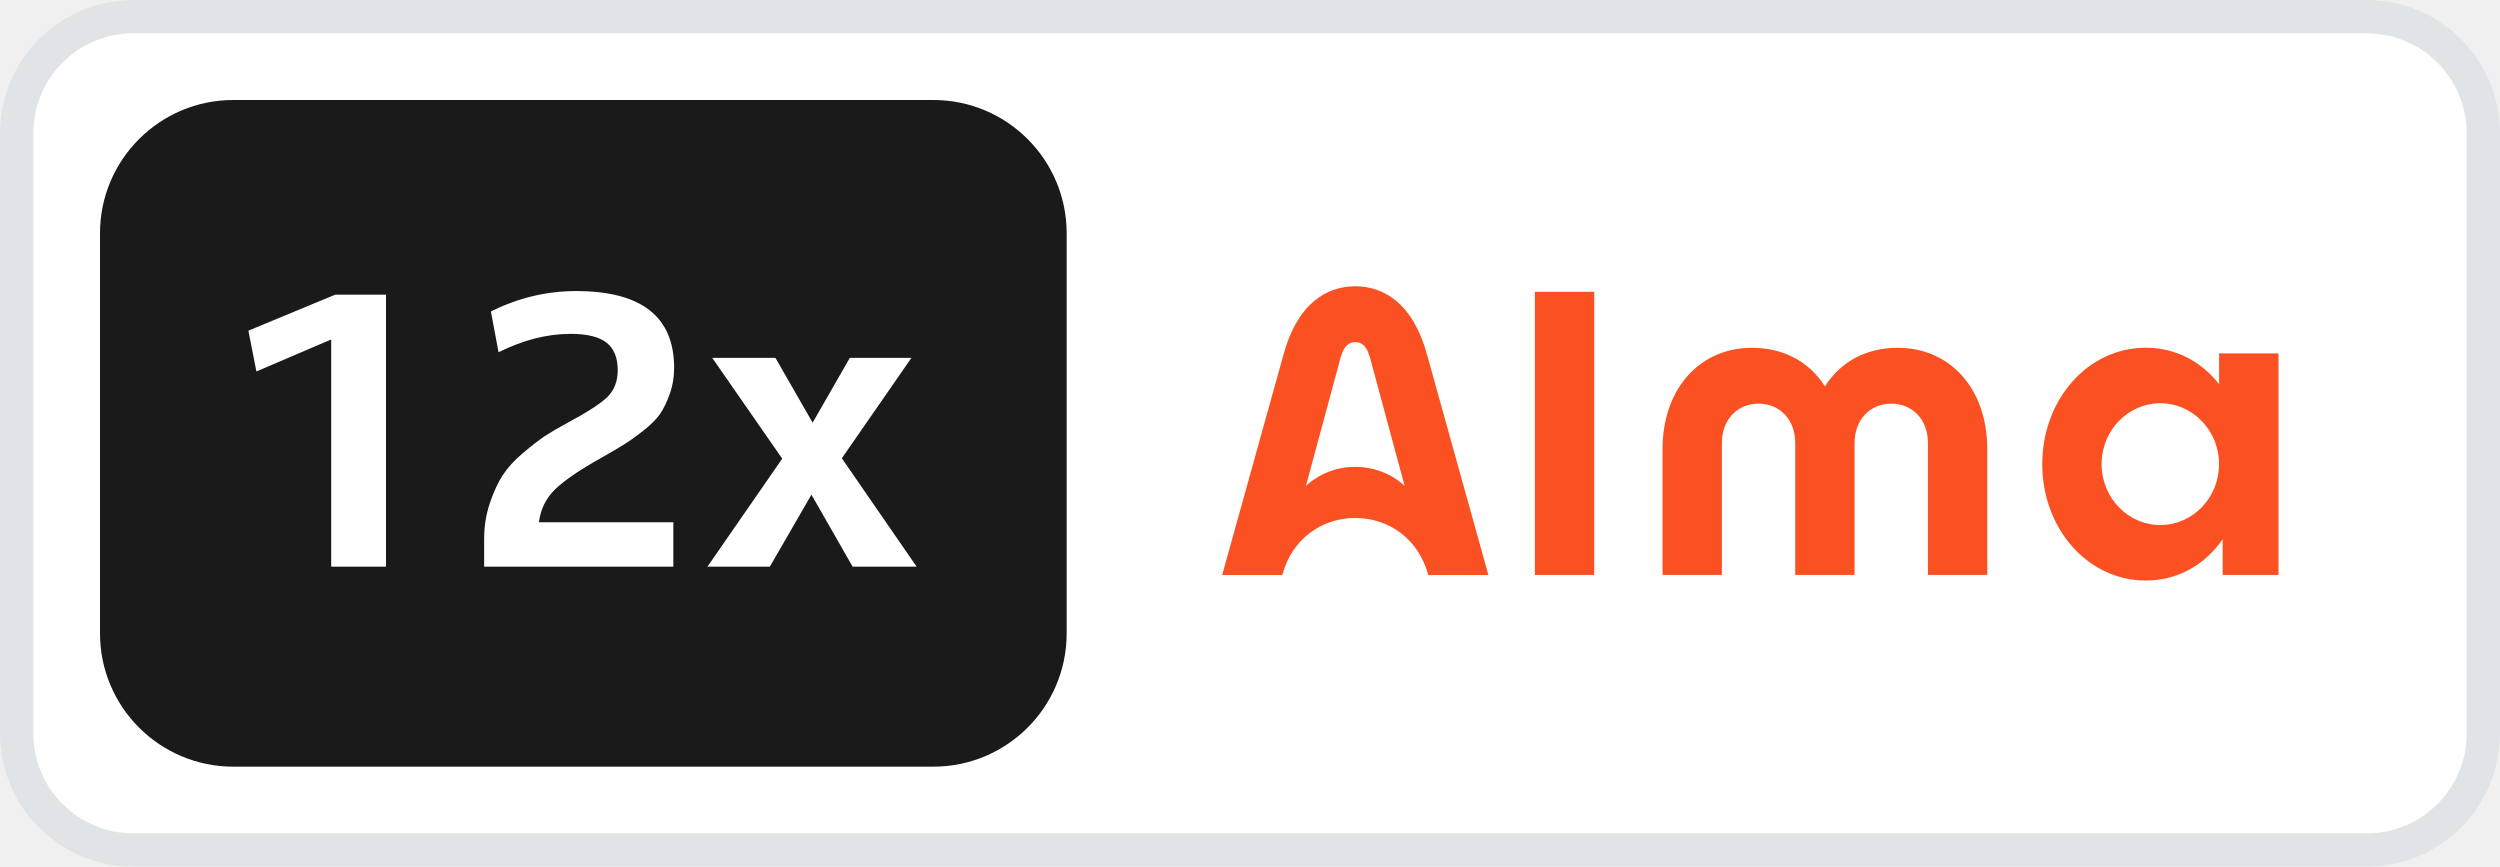
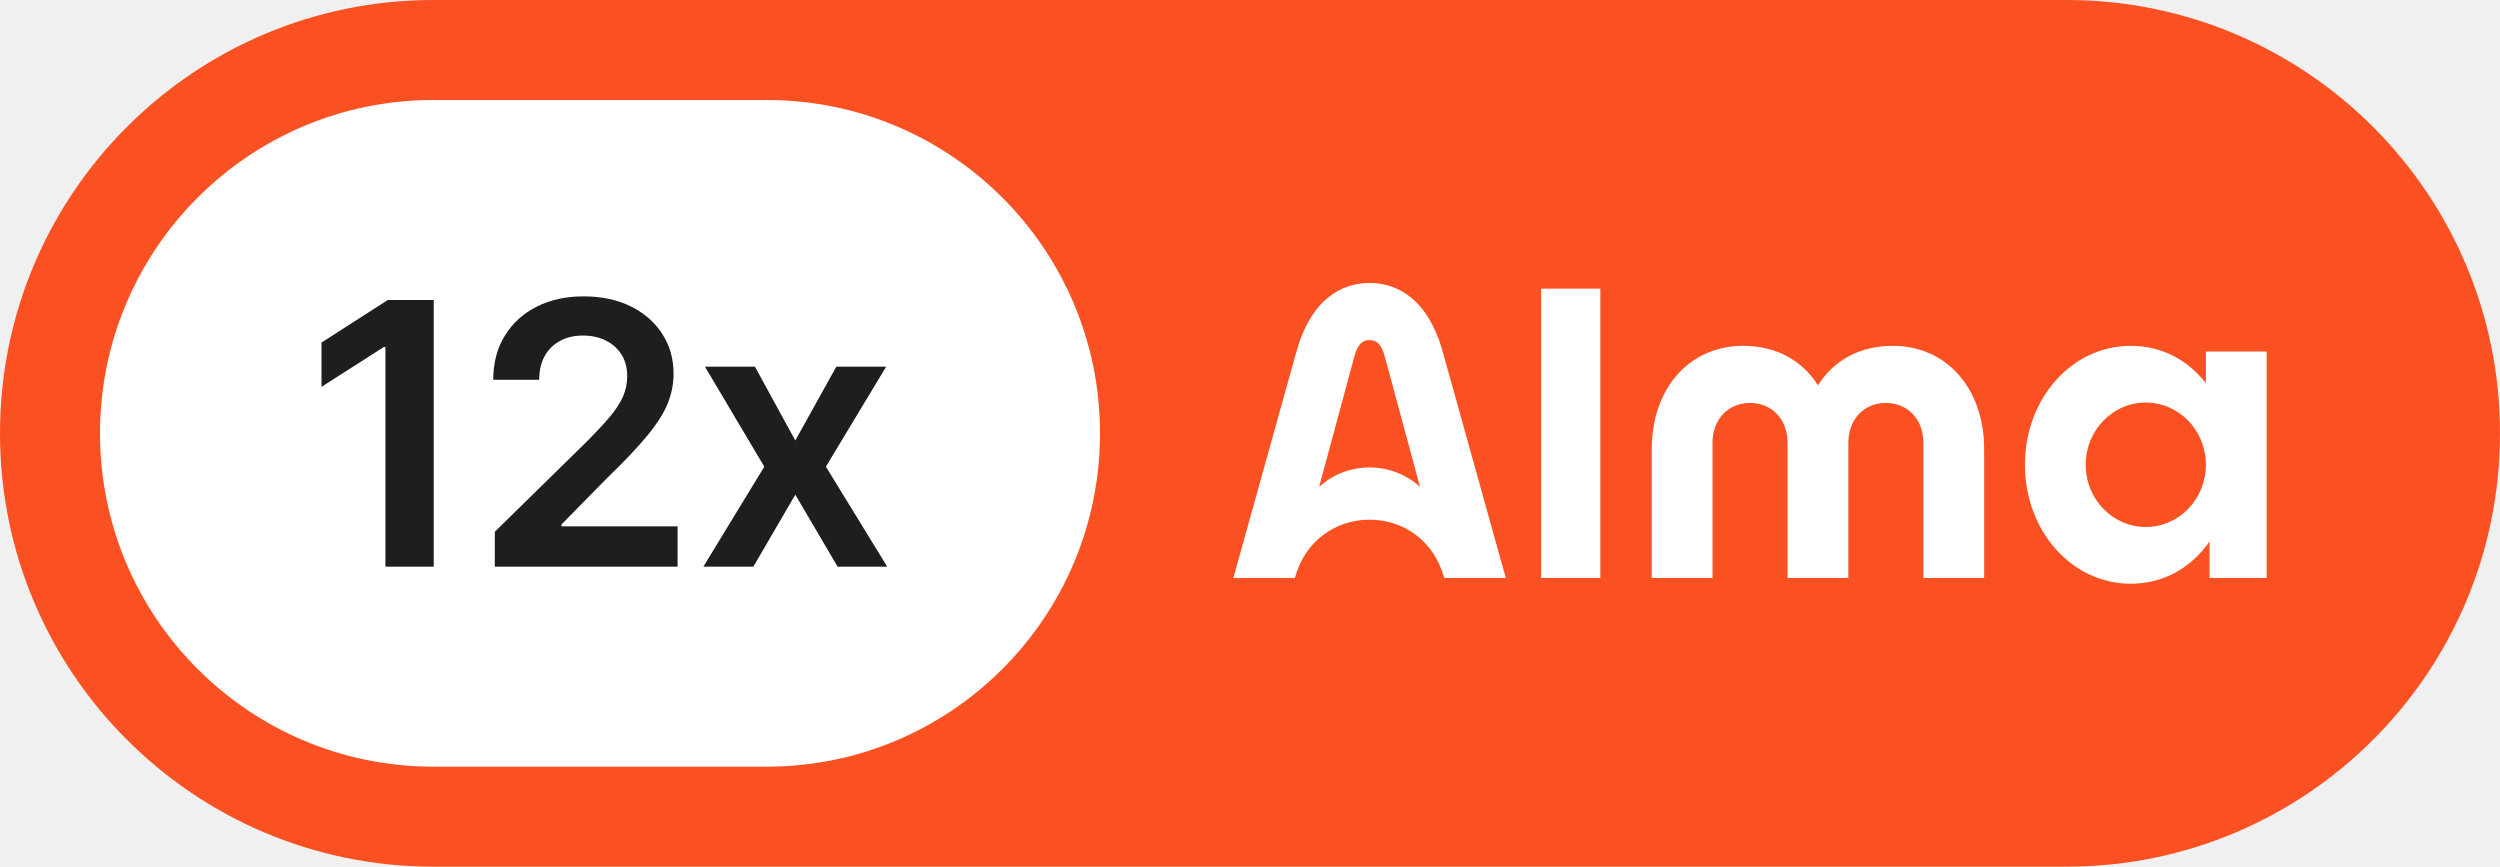
<svg xmlns="http://www.w3.org/2000/svg" width="75" height="26" viewBox="0 0 75 26" fill="none">
-   <rect x="0.5" y="0.5" width="74" height="25" rx="3.5" fill="white" />
-   <rect x="3" y="3" width="29" height="20" rx="4" fill="#1A1A1A" />
-   <path d="M7.692 11.144L7.452 9.92L10.056 8.84H11.58V17H9.936V10.184L7.692 11.144ZM20.2 15.668V17H14.524V16.184C14.524 15.8 14.58 15.44 14.692 15.104C14.804 14.768 14.932 14.488 15.076 14.264C15.228 14.032 15.432 13.808 15.688 13.592C15.944 13.376 16.16 13.208 16.336 13.088C16.52 12.968 16.752 12.832 17.032 12.68C17.616 12.368 18.012 12.112 18.22 11.912C18.428 11.704 18.532 11.436 18.532 11.108C18.532 10.732 18.42 10.456 18.196 10.28C17.972 10.104 17.612 10.016 17.116 10.016C16.412 10.016 15.692 10.2 14.956 10.568L14.728 9.344C15.544 8.936 16.396 8.732 17.284 8.732C19.244 8.732 20.224 9.5 20.224 11.036C20.224 11.316 20.18 11.576 20.092 11.816C20.012 12.048 19.916 12.248 19.804 12.416C19.692 12.576 19.524 12.744 19.3 12.92C19.076 13.096 18.88 13.236 18.712 13.34C18.544 13.444 18.312 13.58 18.016 13.748C17.4 14.092 16.948 14.4 16.66 14.672C16.38 14.944 16.216 15.276 16.168 15.668H20.2ZM23.095 17H21.223L23.467 13.76L21.367 10.736H23.263L24.379 12.68L25.495 10.736H27.343L25.255 13.748L27.499 17H25.579L24.343 14.84L23.095 17Z" fill="white" />
-   <path d="M66.573 10.601V11.527C66.046 10.853 65.282 10.432 64.375 10.432C62.625 10.432 61.268 11.995 61.268 13.924C61.268 15.853 62.625 17.416 64.375 17.416C65.346 17.416 66.153 16.935 66.68 16.177V17.249H68.355V10.601H66.573ZM64.81 15.751C63.837 15.751 63.048 14.933 63.048 13.924C63.048 12.915 63.837 12.098 64.81 12.098C65.783 12.098 66.571 12.915 66.571 13.924C66.571 14.933 65.783 15.751 64.81 15.751ZM46.046 8.755H47.827V17.248H46.046V8.755ZM49.876 13.48C49.876 11.652 51 10.434 52.557 10.434C53.523 10.434 54.287 10.862 54.748 11.593C55.209 10.862 55.972 10.434 56.938 10.434C58.495 10.434 59.619 11.652 59.619 13.48V17.249H57.838V13.288C57.838 12.575 57.364 12.11 56.738 12.11C56.112 12.11 55.638 12.576 55.638 13.288V17.249H53.857V13.288C53.857 12.575 53.383 12.11 52.757 12.11C52.131 12.11 51.657 12.576 51.657 13.288V17.249H49.876V13.48ZM42.82 10.67C42.398 9.093 41.507 8.588 40.658 8.588C39.809 8.588 38.917 9.093 38.496 10.67L36.665 17.25H38.469C38.763 16.151 39.669 15.539 40.658 15.539C41.647 15.539 42.553 16.152 42.847 17.25H44.652L42.82 10.67ZM40.658 14.006C40.083 14.006 39.563 14.223 39.178 14.576L40.213 10.747C40.312 10.381 40.459 10.264 40.659 10.264C40.859 10.264 41.006 10.381 41.105 10.747L42.139 14.576C41.755 14.223 41.233 14.006 40.658 14.006Z" fill="#FA5022" />
-   <rect x="0.5" y="0.5" width="74" height="25" rx="3.5" stroke="#E1E4E6" />
+   <rect width="75" height="26" rx="13" fill="#FA5022" />
+   <rect x="3" y="3" width="30" height="20" rx="10" fill="white" />
+   <path d="M13.012 9V17H11.563V10.41H11.516L9.645 11.605V10.277L11.634 9H13.012ZM14.844 17V15.953L17.621 13.23C17.887 12.962 18.108 12.724 18.285 12.516C18.462 12.307 18.595 12.105 18.684 11.91C18.772 11.715 18.816 11.507 18.816 11.285C18.816 11.033 18.759 10.816 18.645 10.637C18.53 10.454 18.372 10.314 18.172 10.215C17.971 10.116 17.744 10.066 17.488 10.066C17.225 10.066 16.995 10.121 16.797 10.23C16.599 10.337 16.445 10.49 16.336 10.688C16.229 10.885 16.176 11.121 16.176 11.395H14.797C14.797 10.887 14.913 10.445 15.145 10.07C15.376 9.695 15.695 9.405 16.102 9.199C16.51 8.993 16.979 8.891 17.508 8.891C18.044 8.891 18.516 8.991 18.922 9.191C19.328 9.392 19.643 9.667 19.867 10.016C20.094 10.365 20.207 10.763 20.207 11.211C20.207 11.51 20.15 11.805 20.035 12.094C19.921 12.383 19.719 12.703 19.43 13.055C19.143 13.406 18.741 13.832 18.223 14.332L16.844 15.734V15.789H20.328V17H14.844ZM22.648 11L23.859 13.215L25.089 11H26.585L24.777 14L26.616 17H25.128L23.859 14.84L22.601 17H21.101L22.929 14L21.148 11H22.648Z" fill="#1E1E1E" />
+   <path d="M66.177 10.546V11.494C65.639 10.805 64.857 10.375 63.928 10.375C62.137 10.375 60.748 11.973 60.748 13.943C60.748 15.914 62.137 17.512 63.928 17.512C64.922 17.512 65.748 17.019 66.287 16.244V17.34H68V10.546H66.177ZM64.374 15.809C63.378 15.809 62.571 14.974 62.571 13.943C62.571 12.912 63.379 12.076 64.374 12.076C65.37 12.076 66.177 12.912 66.177 13.943C66.177 14.974 65.37 15.809 64.374 15.809ZM46.232 8.661H48.01V17.34H46.232V8.661ZM49.552 13.488C49.552 11.62 50.703 10.375 52.296 10.375C53.286 10.375 54.067 10.813 54.538 11.559C55.01 10.813 55.791 10.375 56.781 10.375C58.374 10.375 59.525 11.62 59.525 13.488V17.34H57.702V13.292C57.702 12.563 57.217 12.088 56.576 12.088C55.934 12.088 55.45 12.563 55.45 13.292V17.34H53.627V13.292C53.627 12.563 53.143 12.088 52.501 12.088C51.859 12.088 51.375 12.563 51.375 13.292V17.34H49.552V13.488H49.552ZM43.3 10.616C42.868 9.004 41.956 8.489 41.087 8.489C40.218 8.489 39.306 9.004 38.874 10.616L37 17.34H38.847C39.148 16.217 40.075 15.591 41.087 15.591C42.098 15.591 43.025 16.217 43.326 17.34H45.174L43.3 10.616H43.3ZM41.087 14.024C40.498 14.024 39.965 14.246 39.573 14.607L40.631 10.695C40.732 10.321 40.882 10.202 41.087 10.202C41.292 10.202 41.441 10.321 41.543 10.695L42.601 14.608C42.209 14.247 41.675 14.024 41.086 14.024H41.087Z" fill="white" />
</svg>
